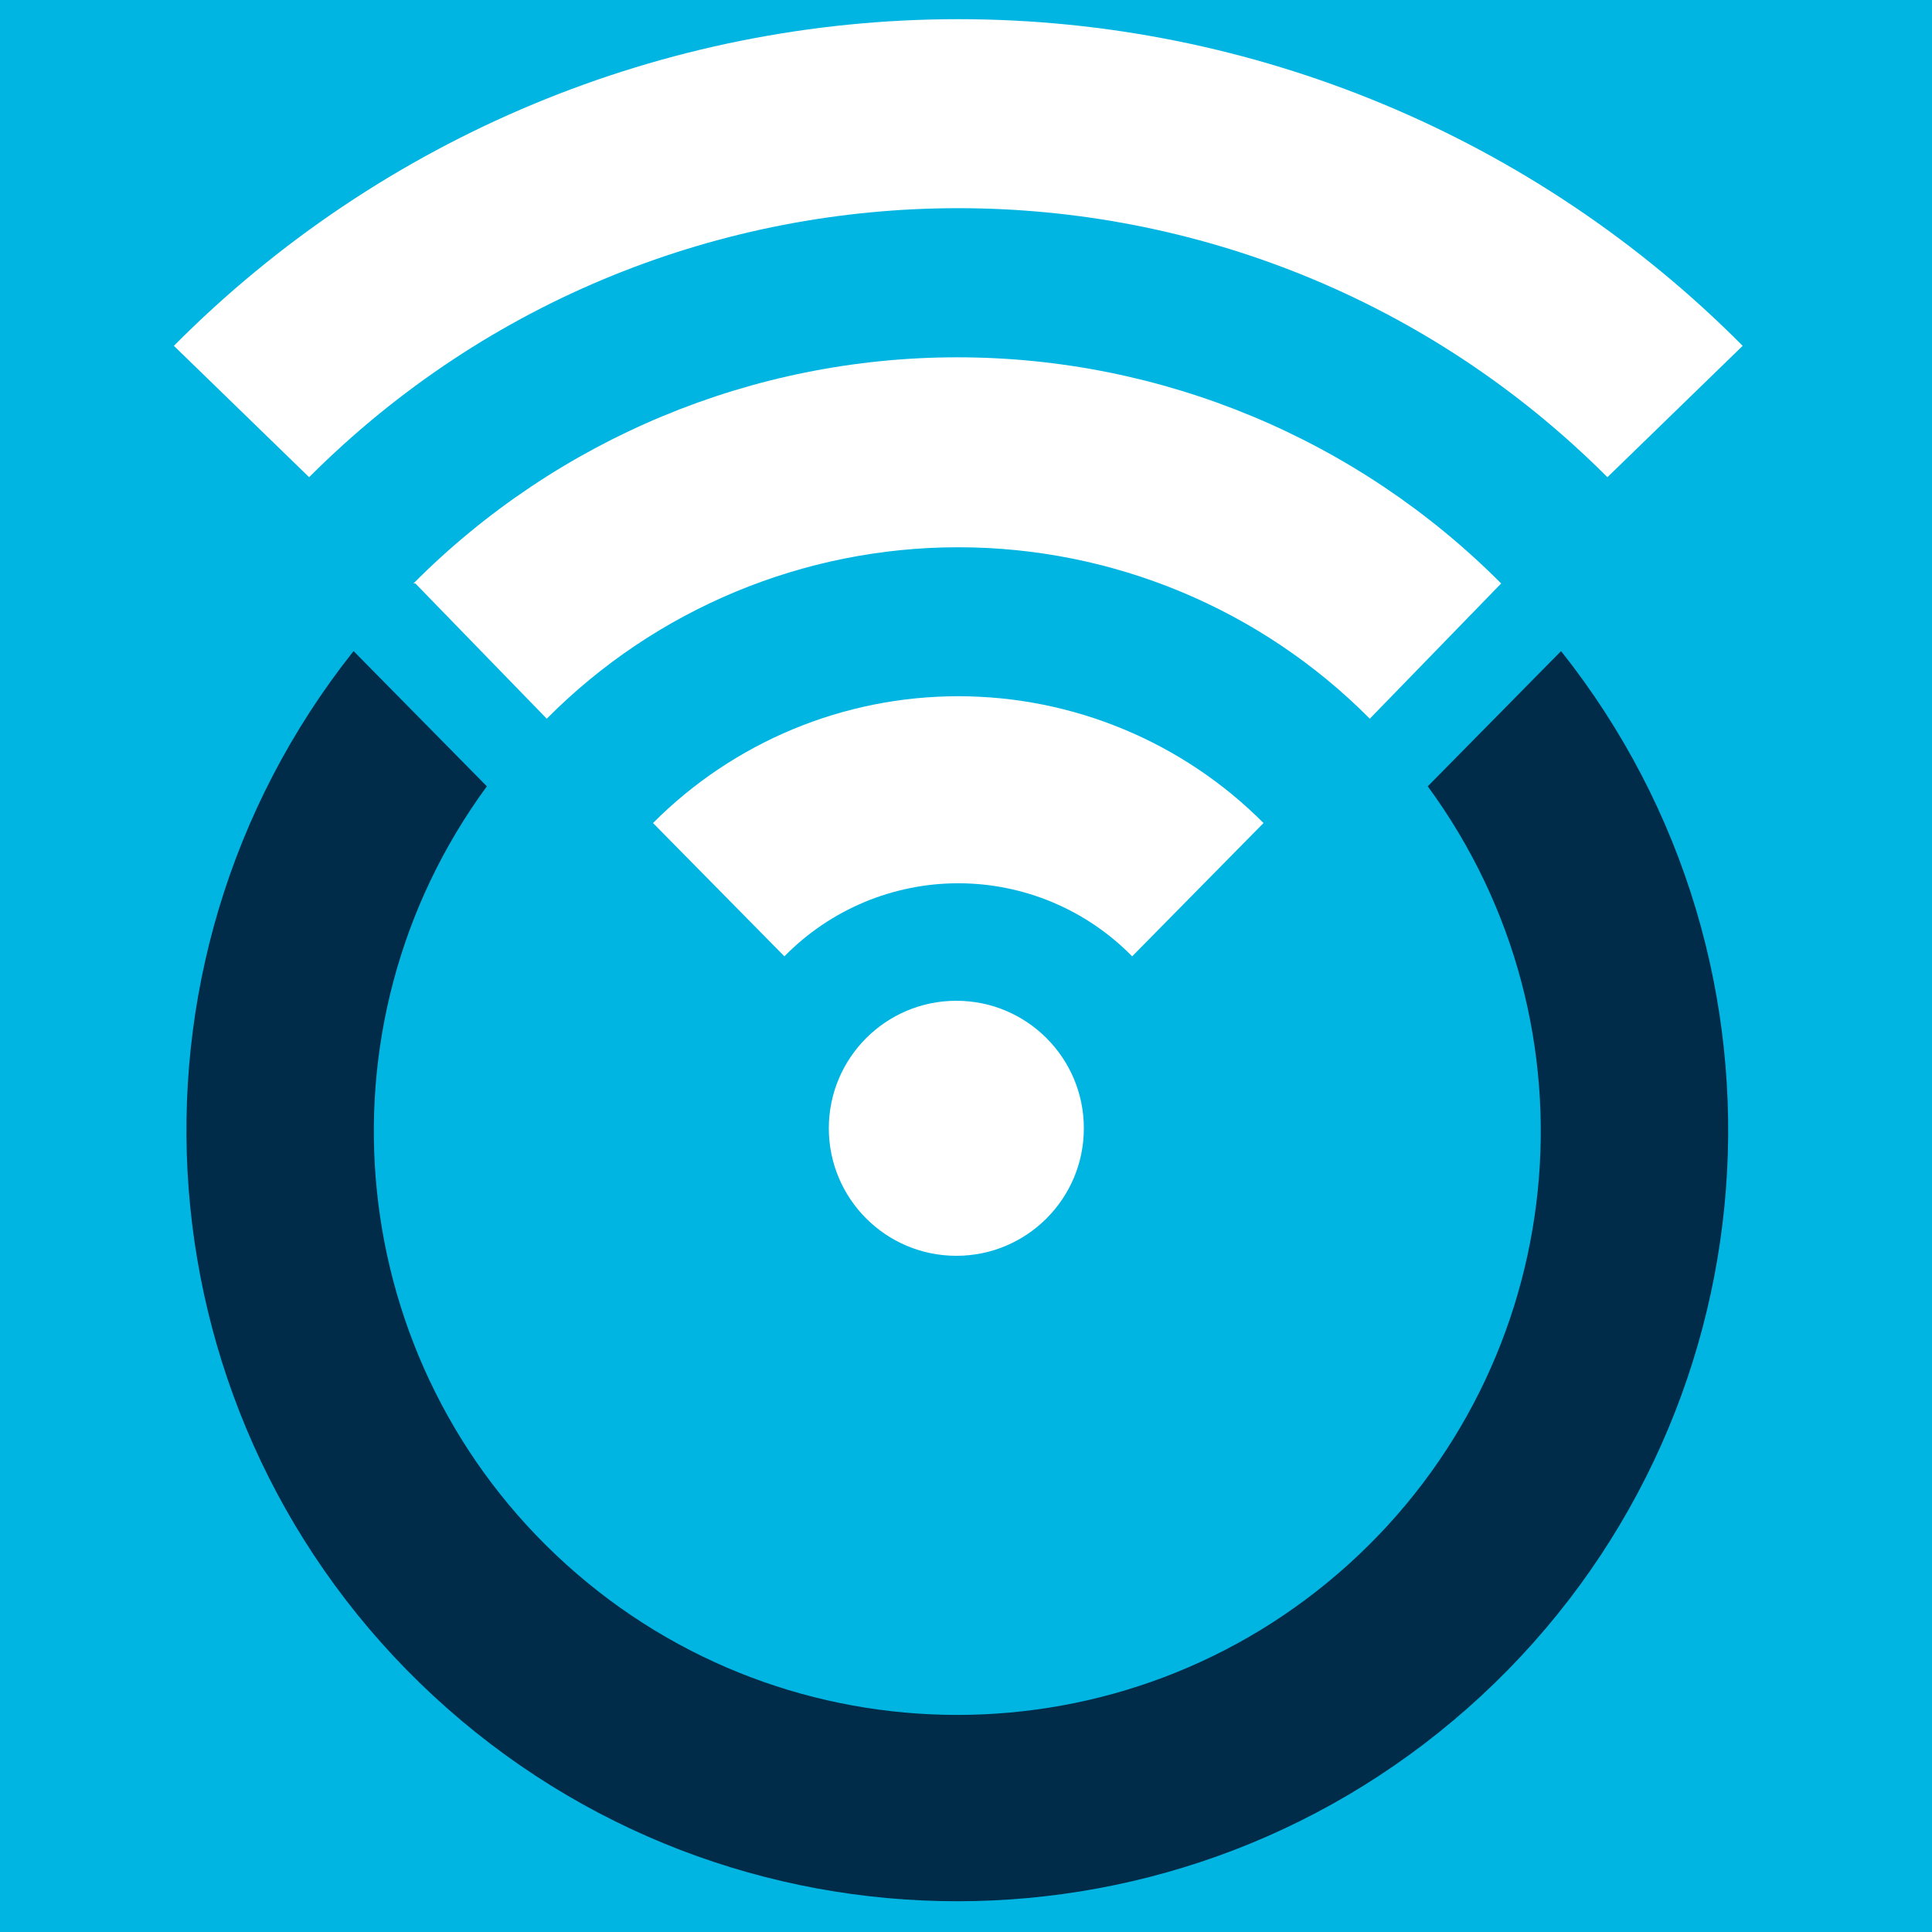
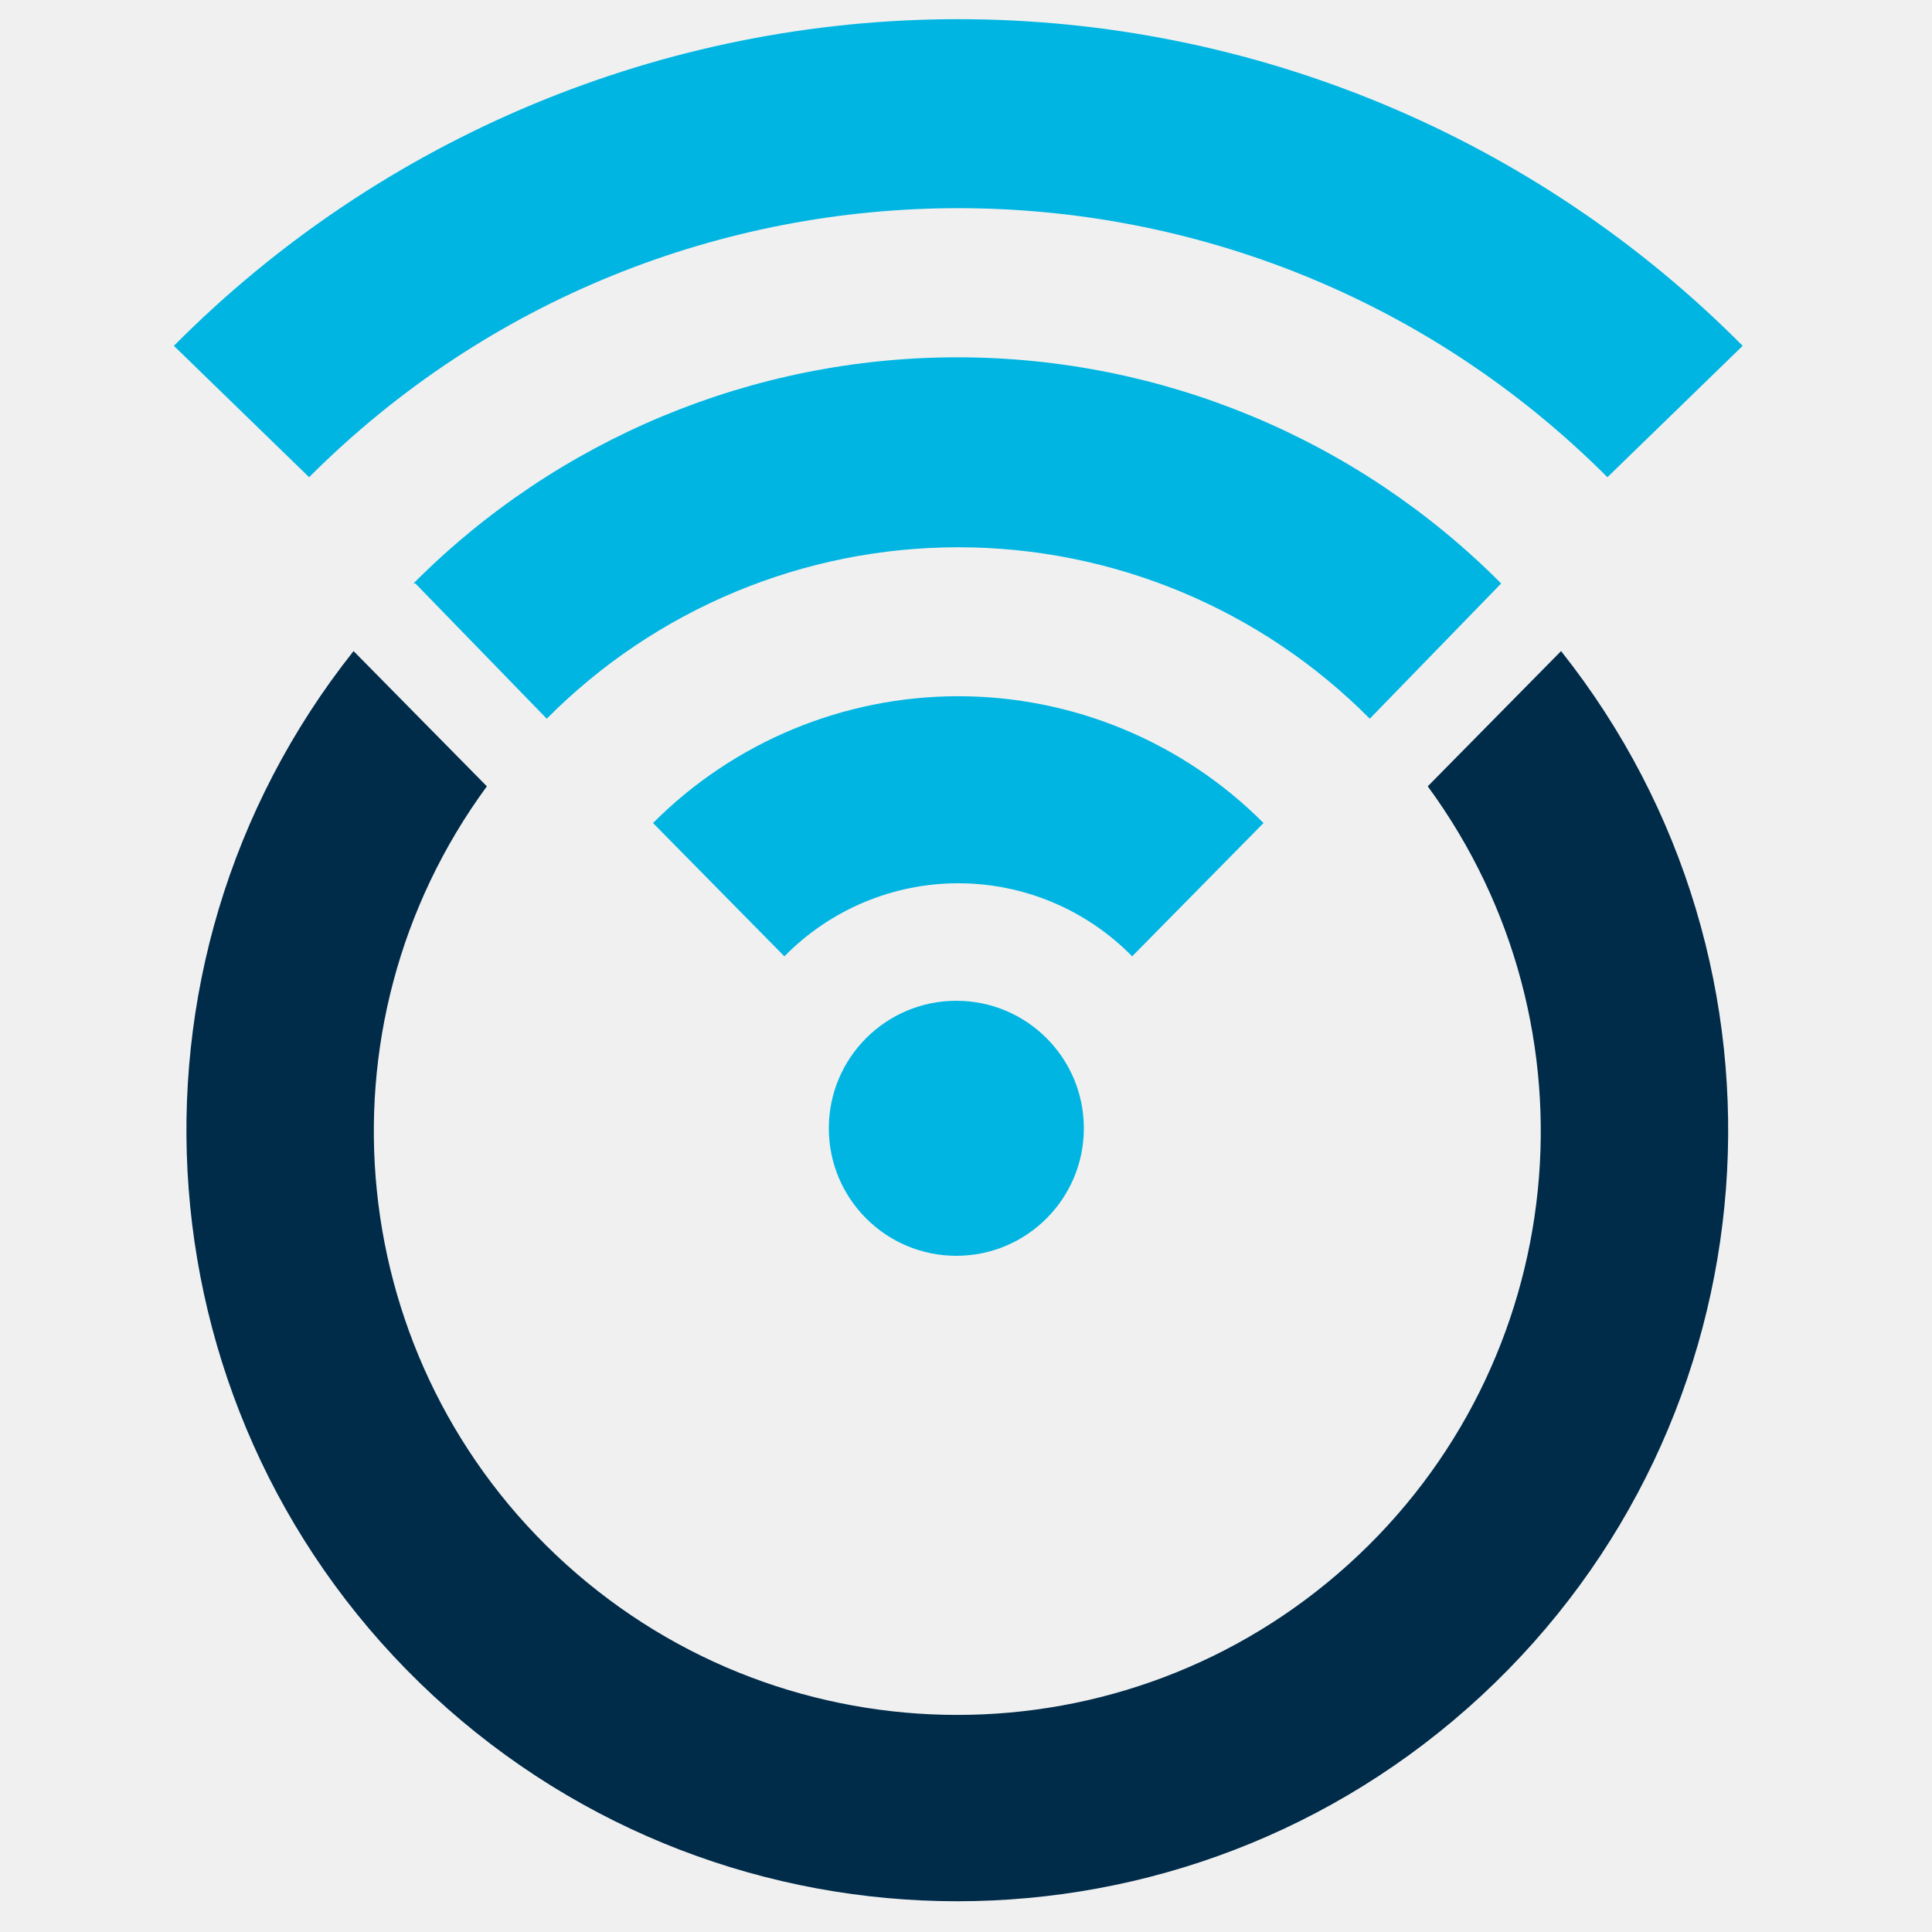
<svg xmlns="http://www.w3.org/2000/svg" viewBox="-9 -1 100 100">
-   <path d="m -9 -1h100v100h-100z" fill="#00B5E2" />
-   <path d="m40.5 50.8a6.6 6.6 0 1 0 0 13.2 6.6 6.6 0 0 0 0-13.2m-40.5-33.9 7 6.8a47.5 47.5 0 0 1 67.2 0l7-6.8a57.2 57.2 0 0 0-81.2 0" fill="#fff" />
-   <path d="m12.5 29.2 6.8 7a30 30 0 0 1 42.6 0l6.8-7a39.7 39.7 0 0 0-56.3 0" fill="#fff" />
-   <path d="m24.8 41.6 6.8 6.9a12.6 12.6 0 0 1 18 0l6.8-6.9a22.3 22.3 0 0 0-31.6 0" fill="#fff" />
-   <path d="m64.9 39.7a30.2 30.2 0 1 1-48.7 0l-6.9-7a39.9 39.9 0 1 0 62.5 0z" fill="#002B49" />
+   <style>
+ 		@media (prefers-color-scheme: dark) { .ring { fill: #e6f4fb } }
+ 	</style>
+   <path d="m40.5 50.8a6.6 6.6 0 1 0 0 13.2 6.6 6.6 0 0 0 0-13.2m-40.5-33.9 7 6.8a47.5 47.5 0 0 1 67.2 0l7-6.8a57.2 57.2 0 0 0-81.2 0" fill="#00b5e2" />
+   <path d="m12.5 29.2 6.8 7a30 30 0 0 1 42.6 0l6.8-7a39.7 39.7 0 0 0-56.3 0" fill="#00b5e2" />
+   <path d="m24.8 41.6 6.8 6.9a12.6 12.6 0 0 1 18 0l6.8-6.9a22.3 22.3 0 0 0-31.6 0" fill="#00b5e2" />
+   <path class="ring" d="m64.9 39.7a30.2 30.2 0 1 1-48.7 0l-6.9-7a39.9 39.9 0 1 0 62.5 0z" fill="#002b49" />
</svg>
